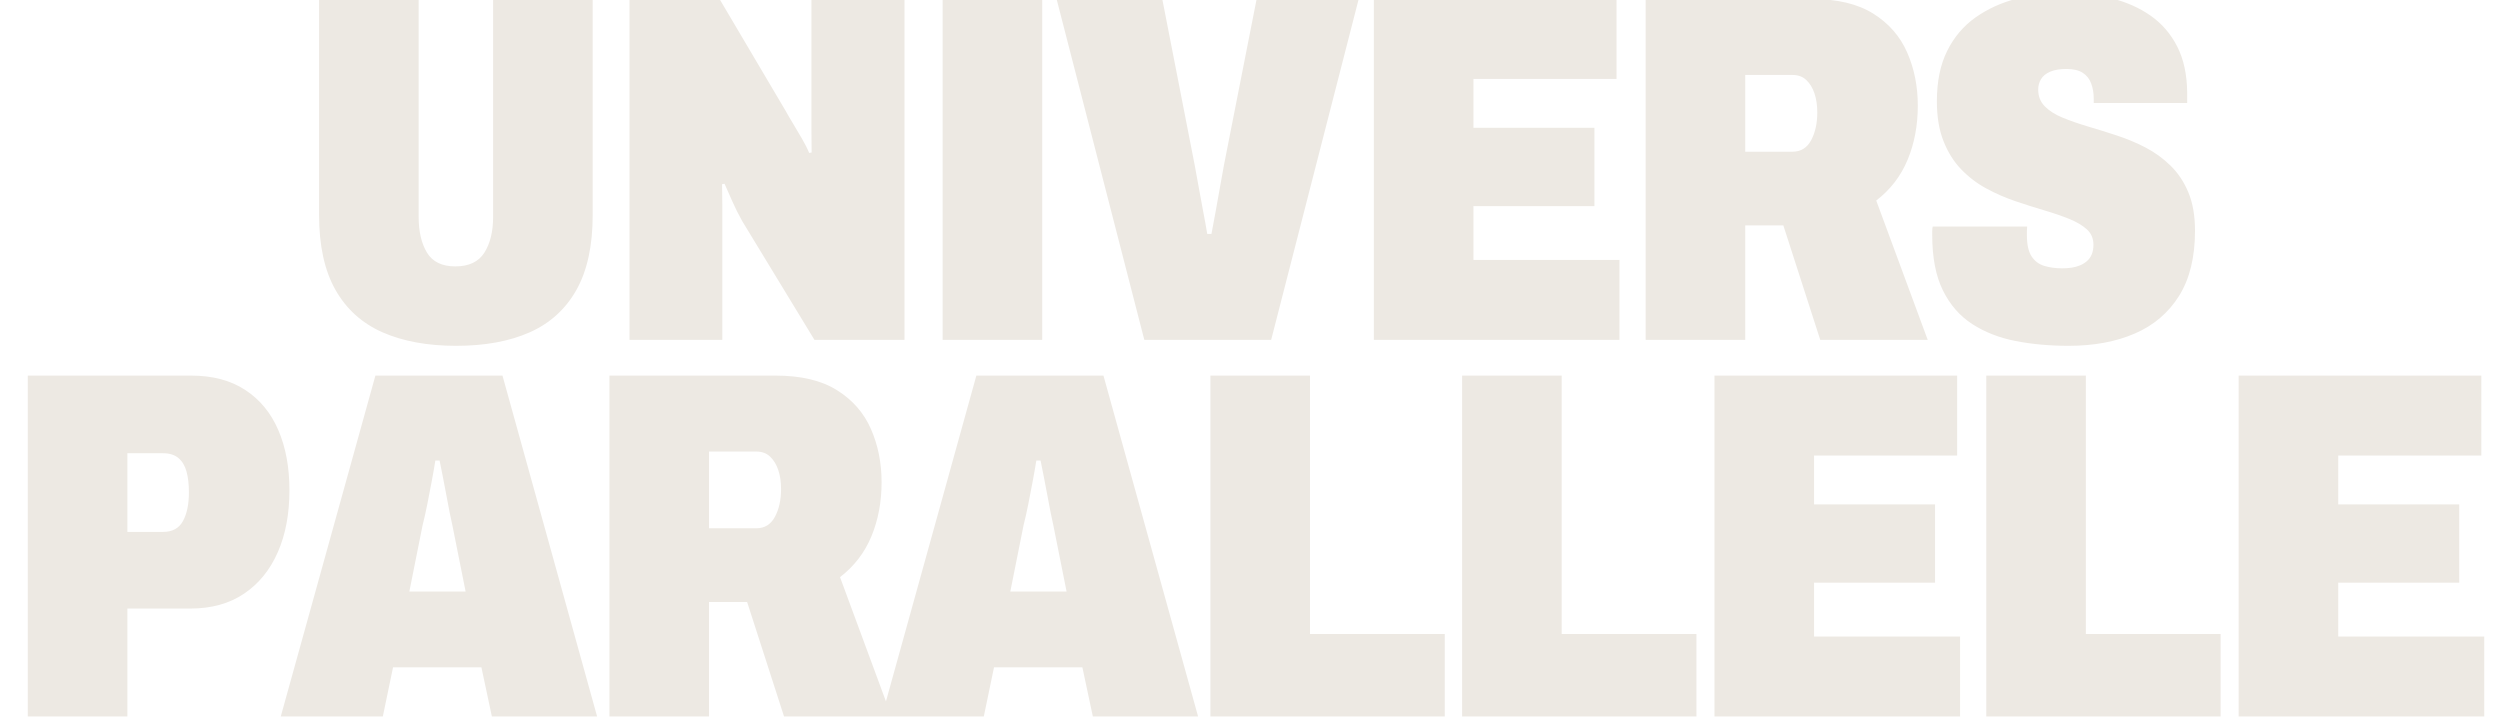
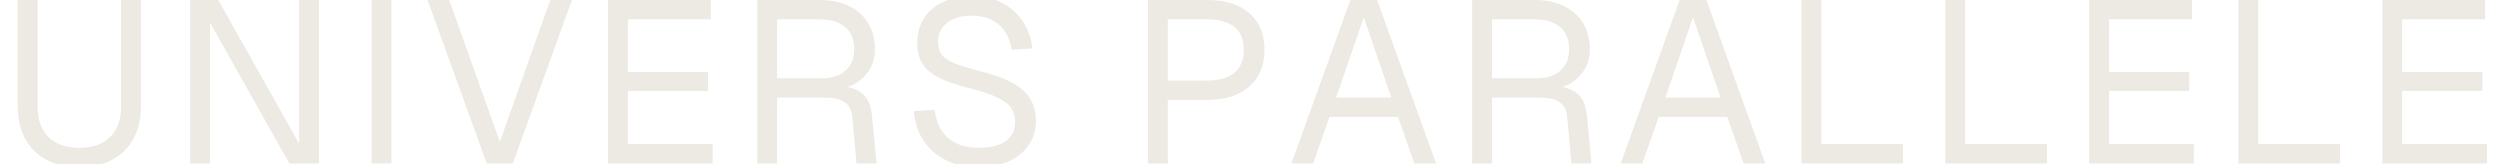
- <svg xmlns="http://www.w3.org/2000/svg" viewBox="0 0 5046 1446" width="5046" height="1446" role="img" aria-label="Univers Parallele">
-   <g fill="#EDE9E3">
-     <path d="M1230.1 1446.1V758.1H1565.3Q1642.3 758.1 1689.3 787.5Q1736.4 816.9 1757.9 865.9Q1779.4 914.8 1779.4 973.4Q1779.4 1033.0 1758.9 1082.4Q1738.5 1131.8 1695.5 1164.9L1788.2 1415.7L1970.7 758.1H2227.2L2418.2 1446.1H2205.8L2184.7 1347.0H2006.3L1985.7 1446.1H1582.5L1508.0 1215.1H1431.1V1446.1ZM3321.6 686.0V-2.0H3656.8Q3733.8 -2.0 3780.8 27.4Q3827.9 56.8 3849.4 105.8Q3870.9 154.7 3870.9 213.3Q3870.9 272.9 3850.4 322.3Q3830.0 371.7 3787.0 404.8L3890.9 686.0H3674.0L3599.5 455.0H3522.6V686.0ZM1270.6 686.0V-2.0H1452.3L1585.8 223.9Q1591.6 234.5 1600.6 249.3Q1609.5 264.1 1618.7 279.9Q1627.9 295.7 1633.2 308.7L1638.2 307.8Q1637.8 285.1 1637.8 262.6V-2.0H1825.6V686.0H1643.9L1498.1 446.3Q1486.9 426.3 1478.6 407.4Q1470.3 388.5 1462.4 370.9L1457.4 371.8Q1457.9 391.4 1457.9 411.4V686.0ZM566.7 1446.1 757.7 758.1H1014.2L1205.2 1446.1H992.8L971.7 1347.0H793.3L772.7 1446.1H566.7ZM920.7 698.0Q834.2 698.0 772.2 670.8Q710.2 643.5 677.1 585.1Q644.0 526.6 644.0 433.7V-2.0H845.0V437.6Q845.0 482.1 861.8 509.9Q878.7 537.7 919.1 537.7Q960.1 537.7 977.7 509.9Q995.3 482.1 995.3 437.6V-2.0H1196.3V433.7Q1196.3 526.6 1163.5 585.1Q1130.6 643.5 1069.1 670.8Q1007.6 698.0 920.7 698.0ZM56.1 1446.1V758.1H385.8Q450.8 758.1 495.0 787.1Q539.3 816.0 561.7 868.0Q584.2 920.0 584.2 989.6Q584.2 1061.1 560.7 1114.6Q537.2 1168.2 492.7 1198.2Q448.2 1228.3 384.2 1228.3H257.1V1446.1ZM3460.5 1446.1V758.1H3950.3V919.4H3661.5V1018.1H3905.7V1176.1H3661.5V1284.8H3956.2V1446.1ZM2773.0 686.0V-2.0H3262.8V159.3H2974.0V258.0H3218.2V416.0H2974.0V524.7H3268.7V686.0H2773.0ZM4518.5 1446.1V758.1H5008.3V919.4H4719.5V1018.1H4963.7V1176.1H4719.5V1284.8H5014.2V1446.1ZM4175.3 698.0Q4118.0 698.0 4068.3 688.3Q4018.7 678.6 3980.8 654.1Q3943.0 629.7 3921.5 586.0Q3900.0 542.4 3900.0 474.4V466.8Q3900.0 461.2 3901.0 457.2H4091.6Q4091.1 461.7 4091.1 466.3V474.9Q4091.1 502.8 4100.4 517.2Q4109.7 531.6 4125.9 536.6Q4142.2 541.6 4162.7 541.6Q4172.0 541.6 4181.1 540.3Q4190.1 539.0 4198.1 535.7Q4206.1 532.4 4212.4 526.9Q4218.7 521.4 4222.1 513.1Q4225.4 504.9 4225.4 494.0Q4225.4 475.0 4212.1 462.9Q4198.8 450.9 4176.4 441.8Q4154.0 432.8 4125.9 424.5Q4097.8 416.2 4067.4 405.9Q4037.1 395.6 4009.0 380.3Q3980.9 365.1 3958.5 341.8Q3936.1 318.6 3922.8 284.9Q3909.4 251.3 3909.4 204.4Q3909.4 144.4 3930.2 102.7Q3951.0 60.9 3987.4 35.2Q4023.8 9.5 4069.8 -2.5Q4115.9 -14.5 4166.3 -14.5Q4217.3 -14.5 4262.1 -3.3Q4306.8 7.8 4340.9 31.7Q4375.0 55.6 4394.6 94.1Q4414.1 132.5 4414.6 186.9V207.9H4226.0V199.7Q4226.0 182.2 4220.9 168.6Q4215.9 154.9 4204.0 147.1Q4192.1 139.2 4170.7 139.2Q4151.2 139.2 4138.3 144.6Q4125.4 150.1 4119.7 159.6Q4113.9 169.0 4113.9 181.0Q4113.9 201.1 4127.2 214.6Q4140.5 228.2 4163.2 237.5Q4185.9 246.8 4214.0 255.2Q4242.1 263.5 4272.1 273.3Q4302.2 283.1 4330.3 297.6Q4358.4 312.2 4381.1 334.4Q4403.8 356.6 4417.1 388.6Q4430.4 420.5 4430.4 465.9Q4430.4 545.6 4398.3 597.1Q4366.1 648.5 4308.9 673.2Q4251.8 698.0 4175.3 698.0ZM2309.7 686.0 2132.6 -2.0H2345.9L2411.4 333.4Q2414.4 349.0 2418.8 374.0Q2423.1 399.0 2428.2 425.2Q2433.3 451.3 2436.7 472.2H2445.2Q2449.1 452.3 2453.7 426.6Q2458.2 400.9 2462.8 375.7Q2467.4 350.4 2470.4 333.4L2536.4 -2.0H2742.4L2565.7 686.0ZM2443.1 1446.1V758.1H2644.1V1279.6H2916.1V1446.1ZM2951.1 1446.1V758.1H3152.1V1279.6H3424.1V1446.1H2951.1ZM4009.1 1446.1V758.1H4210.1V1279.6H4482.1V1446.1H4009.1ZM1902.6 686.0V-2.0H2103.6V686.0H1902.6ZM3522.6 306.2H3618.1Q3643.1 306.2 3655.6 283.1Q3668.0 259.9 3668.0 227.0Q3668.0 205.5 3662.4 188.7Q3656.8 171.9 3645.9 161.6Q3635.1 151.3 3618.1 151.3H3522.6ZM1431.1 1066.3H1526.6Q1551.6 1066.3 1564.1 1043.2Q1576.5 1020.0 1576.5 987.1Q1576.5 965.6 1570.9 948.8Q1565.3 932.0 1554.4 921.7Q1543.6 911.4 1526.6 911.4H1431.1ZM257.1 1073.6H329.2Q357.3 1073.6 369.3 1051.7Q381.3 1029.7 381.3 993.7Q381.3 969.1 376.4 951.5Q371.5 933.9 360.0 924.4Q348.4 914.8 329.2 914.8H257.1ZM2039.2 1194.0H2152.8L2126.2 1060.9Q2123.7 1050.5 2120.6 1034.5Q2117.4 1018.6 2114.0 999.8Q2110.6 981.1 2106.9 962.6Q2103.2 944.1 2100.3 929.6H2091.7Q2088.8 948.1 2084.4 971.4Q2080.0 994.6 2075.4 1018.1Q2070.7 1041.5 2065.8 1060.9L2039.2 1194.0ZM826.2 1194.0H939.8L913.2 1060.9Q910.7 1050.5 907.6 1034.5Q904.4 1018.6 901.0 999.8Q897.6 981.1 893.9 962.6Q890.2 944.1 887.3 929.6H878.7Q875.8 948.1 871.4 971.4Q867.0 994.6 862.4 1018.1Q857.7 1041.5 852.8 1060.9L826.2 1194.0Z" />
-   </g>
+ <svg xmlns="http://www.w3.org/2000/svg" viewBox="0 0 10858 710" width="10858" height="710" role="img" aria-label="Univers Parallele">
+   <path fill="#EDE9E3" d="M345.0 726.0Q263.0 726.0 202.5 694.0Q142.0 662.0 109.5 602.5Q77.0 543.0 77.0 462.0V0.0H163.0V462.0Q163.0 548.0 210.5 595.0Q258.0 642.0 345.0 642.0Q431.0 642.0 478.5 595.0Q526.0 548.0 526.0 462.0V0.0H612.0V462.0Q612.0 543.0 579.5 602.5Q547.0 662.0 487.0 694.0Q427.0 726.0 345.0 726.0Z M826.0 710.0V0.0H948.0L1299.0 624.0V0.0H1385.0V710.0H1257.0L912.0 98.0V710.0Z M1614.0 710.0V0.0H1700.0V710.0Z M2114.0 710.0 1857.0 0.0H1951.0L2171.0 616.0L2390.0 0.0H2484.0L2227.0 710.0Z M2641.0 710.0V0.0H3087.0V84.0H2727.0V313.0H3075.0V395.0H2727.0V626.0H3095.0V710.0Z M3289.0 710.0V0.0H3558.0Q3633.0 0.0 3687.0 26.0Q3741.0 52.0 3770.5 100.5Q3800.0 149.0 3800.0 215.0Q3800.0 263.0 3777.5 300.5Q3755.0 338.0 3720.0 360.0Q3685.0 382.0 3647.0 384.0L3641.0 375.0Q3706.0 375.0 3743.5 405.0Q3781.0 435.0 3787.0 501.0L3807.0 710.0H3720.0L3702.0 510.0Q3698.0 466.0 3670.5 445.0Q3643.0 424.0 3581.0 424.0H3375.0V710.0ZM3375.0 340.0H3569.0Q3634.0 340.0 3672.0 307.0Q3710.0 274.0 3710.0 213.0Q3710.0 151.0 3671.0 117.5Q3632.0 84.0 3558.0 84.0H3375.0Z M4250.0 726.0Q4168.0 726.0 4107.0 695.0Q4046.0 664.0 4010.5 609.5Q3975.0 555.0 3969.0 483.0L4059.0 477.0Q4066.0 530.0 4090.0 567.0Q4114.0 604.0 4154.5 623.0Q4195.0 642.0 4252.0 642.0Q4302.0 642.0 4337.0 629.0Q4372.0 616.0 4390.5 591.0Q4409.0 566.0 4409.0 530.0Q4409.0 497.0 4393.5 471.5Q4378.0 446.0 4334.5 424.5Q4291.0 403.0 4206.0 382.0Q4124.0 361.0 4075.5 336.0Q4027.0 311.0 4005.5 275.0Q3984.0 239.0 3984.0 186.0Q3984.0 126.0 4012.5 80.5Q4041.0 35.0 4094.0 9.5Q4147.0 -16.0 4220.0 -16.0Q4298.0 -16.0 4354.0 13.5Q4410.0 43.0 4443.0 94.0Q4476.0 145.0 4484.0 210.0L4394.0 216.0Q4388.0 173.0 4366.5 139.5Q4345.0 106.0 4308.0 87.0Q4271.0 68.0 4218.0 68.0Q4152.0 68.0 4113.0 99.5Q4074.0 131.0 4074.0 182.0Q4074.0 215.0 4089.5 236.5Q4105.0 258.0 4145.0 274.5Q4185.0 291.0 4260.0 310.0Q4349.0 332.0 4401.5 362.5Q4454.0 393.0 4476.5 433.0Q4499.0 473.0 4499.0 524.0Q4499.0 586.0 4467.0 631.5Q4435.0 677.0 4379.0 701.5Q4323.0 726.0 4250.0 726.0Z M4986.0 710.0V0.0H5241.0Q5360.0 0.0 5426.0 57.0Q5492.0 114.0 5492.0 215.0Q5492.0 283.0 5462.0 332.5Q5432.0 382.0 5376.0 408.0Q5320.0 434.0 5241.0 434.0H5072.0V710.0ZM5072.0 350.0H5241.0Q5321.0 350.0 5361.5 316.0Q5402.0 282.0 5402.0 215.0Q5402.0 150.0 5361.5 117.0Q5321.0 84.0 5241.0 84.0H5072.0Z M5609.0 710.0 5865.0 0.0H5981.0L6237.0 710.0H6143.0L6072.0 508.0H5774.0L5703.0 710.0ZM5803.0 424.0H6043.0L5923.0 75.0Z M6394.0 710.0V0.0H6663.0Q6738.0 0.0 6792.0 26.0Q6846.0 52.0 6875.5 100.5Q6905.0 149.0 6905.0 215.0Q6905.0 263.0 6882.5 300.5Q6860.0 338.0 6825.0 360.0Q6790.0 382.0 6752.0 384.0L6746.0 375.0Q6811.0 375.0 6848.5 405.0Q6886.0 435.0 6892.0 501.0L6912.0 710.0H6825.0L6807.0 510.0Q6803.0 466.0 6775.5 445.0Q6748.0 424.0 6686.0 424.0H6480.0V710.0ZM6480.0 340.0H6674.0Q6739.0 340.0 6777.0 307.0Q6815.0 274.0 6815.0 213.0Q6815.0 151.0 6776.0 117.5Q6737.0 84.0 6663.0 84.0H6480.0Z M7039.0 710.0 7295.0 0.0H7411.0L7667.0 710.0H7573.0L7502.0 508.0H7204.0L7133.0 710.0ZM7233.0 424.0H7473.0L7353.0 75.0Z M7824.0 710.0V0.0H7910.0V670.0L7867.0 626.0H8265.0V710.0Z M8449.0 710.0V0.0H8535.0V670.0L8492.0 626.0H8890.0V710.0Z M9074.0 710.0V0.0H9520.0V84.0H9160.0V313.0H9508.0V395.0H9160.0V626.0H9528.0V710.0Z M9722.0 710.0V0.0H9808.0V670.0L9765.0 626.0H10163.0V710.0Z M10347.0 710.0V0.0H10793.0V84.0H10433.0V313.0H10781.0V395.0H10433.0V626.0H10801.0V710.0Z" />
</svg>
